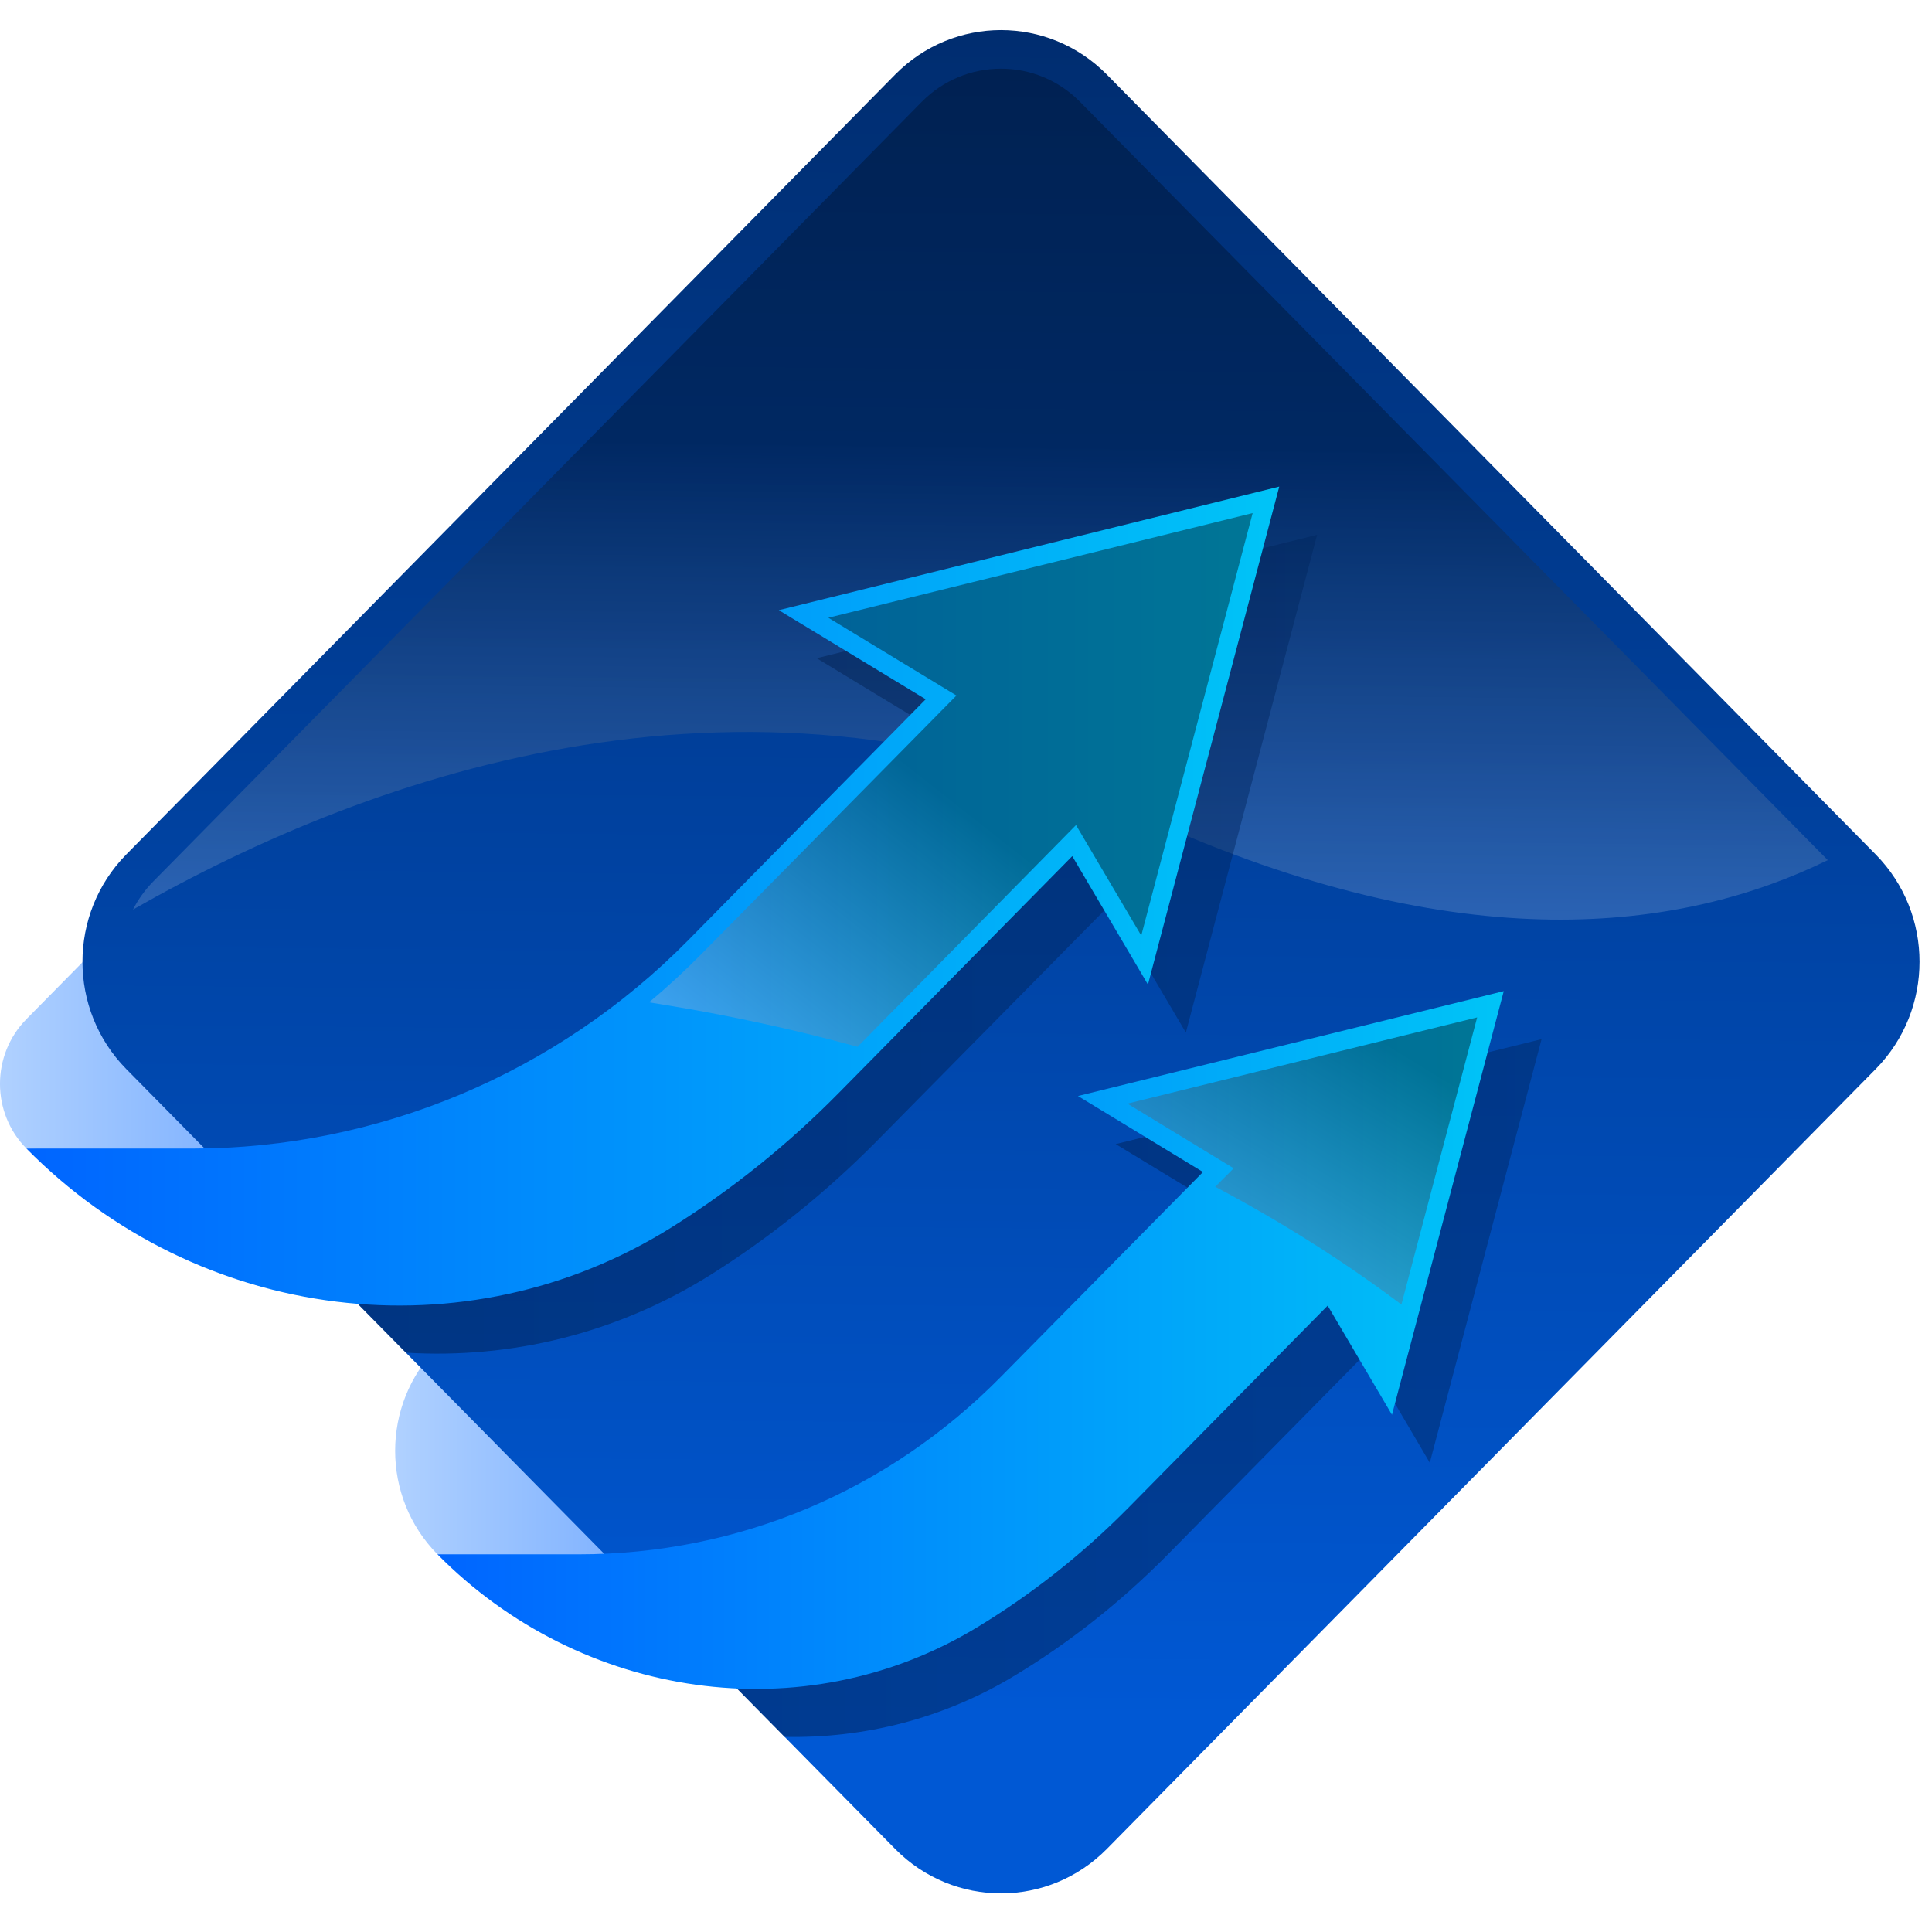
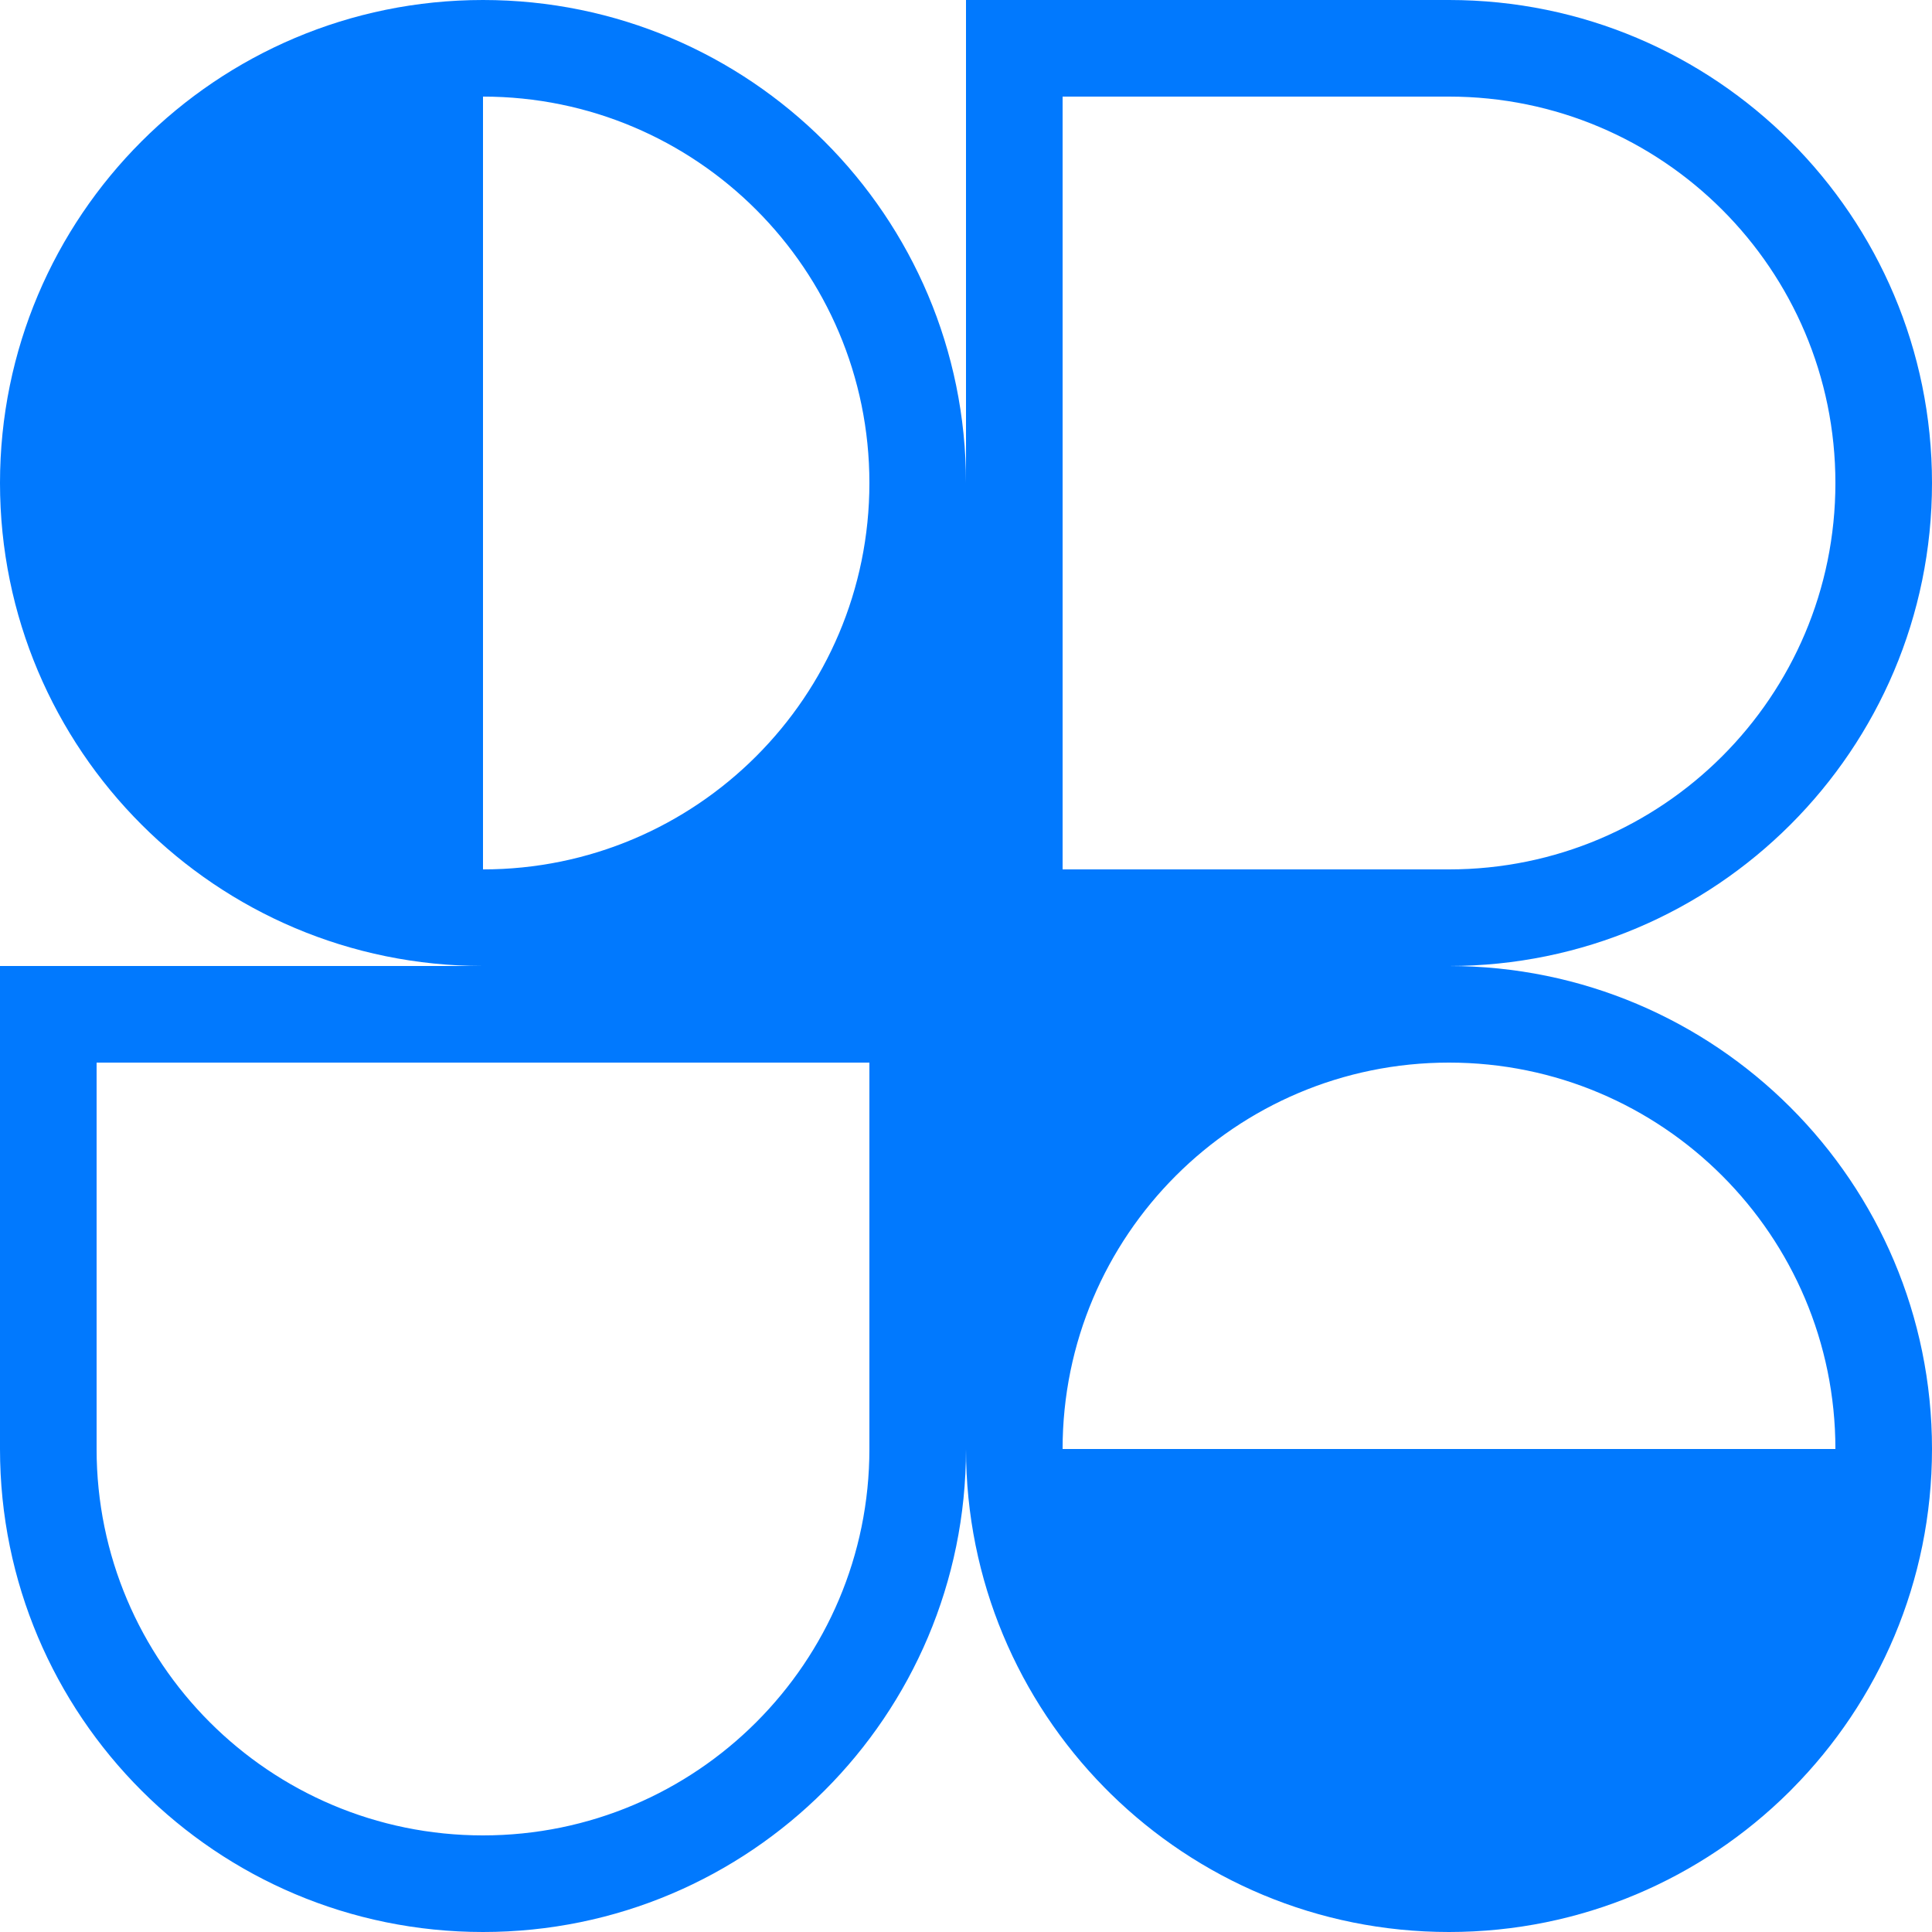
- <svg xmlns="http://www.w3.org/2000/svg" width="35" height="35" viewBox="0 0 35 35" fill="none">
-   <path d="M7.925 28.158C6.903 27.122 6.903 25.443 7.925 24.407L9.749 22.557L15.297 28.349L11.826 29.25L7.925 28.158Z" fill="url(#paint0_linear_3363_47878)" />
-   <path d="M0.479 20.807C-0.16 20.16 -0.16 19.11 0.479 18.462L3.05 15.854L8.357 21.237L0.479 20.807Z" fill="url(#paint1_linear_3363_47878)" />
-   <path d="M33.982 19.365L20.049 33.498C18.99 34.568 17.278 34.568 16.219 33.498L2.286 19.365C1.23 18.291 1.23 16.555 2.286 15.481L16.219 1.348C17.278 0.278 18.99 0.278 20.049 1.348L33.982 15.481C35.038 16.555 35.038 18.291 33.982 19.365Z" fill="url(#paint2_linear_3363_47878)" />
-   <path opacity="0.28" d="M33.112 15.582C30.465 16.879 26.474 17.405 20.798 14.836C13.626 11.593 6.809 13.967 2.409 16.478C2.502 16.297 2.622 16.126 2.773 15.972L16.703 1.84C17.085 1.456 17.594 1.244 18.133 1.244C18.673 1.244 19.182 1.456 19.564 1.843L33.112 15.582Z" fill="url(#paint3_linear_3363_47878)" />
-   <g opacity="0.44">
-     <path d="M27.927 18.825L25.902 26.499L24.74 24.523L21.144 28.173C20.305 29.02 19.381 29.753 18.387 30.352C17.094 31.137 15.647 31.496 14.213 31.465L11.79 29.006C14.447 28.856 16.919 27.741 18.817 25.816L22.481 22.103L20.212 20.726L27.927 18.825Z" fill="url(#paint4_linear_3363_47878)" />
-     <path d="M23.861 9.689L21.483 18.706L20.114 16.384L15.889 20.666C14.964 21.604 13.947 22.42 12.864 23.1C11.165 24.163 9.244 24.621 7.353 24.505L4.558 21.67C7.789 21.569 10.866 20.227 13.159 17.901L17.456 13.539L14.795 11.924L23.861 9.689Z" fill="url(#paint5_linear_3363_47878)" />
-   </g>
-   <path d="M27.242 17.955L25.217 25.63L24.052 23.653L20.456 27.3C19.618 28.15 18.693 28.88 17.701 29.481C14.556 31.388 10.516 30.786 7.925 28.158H10.479C13.371 28.158 16.087 27.017 18.132 24.942L21.793 21.232L19.528 19.855L27.242 17.955Z" fill="url(#paint6_linear_3363_47878)" />
-   <path d="M23.175 8.815L20.796 17.836L19.425 15.51L15.199 19.796C14.275 20.734 13.26 21.548 12.175 22.229C8.437 24.576 3.587 23.96 0.479 20.807H3.48C6.852 20.807 10.086 19.448 12.471 17.03L16.77 12.668L14.109 11.054L23.175 8.815Z" fill="url(#paint7_linear_3363_47878)" />
-   <g opacity="0.5">
-     <path opacity="0.78" d="M26.76 18.431L25.388 23.633C24.367 22.866 23.239 22.148 22.015 21.499L22.349 21.165L20.424 19.993L26.76 18.431Z" fill="url(#paint8_linear_3363_47878)" />
-     <path opacity="0.78" d="M22.693 9.295L20.675 16.949L19.493 14.947L15.536 18.964C14.594 18.706 13.625 18.486 12.631 18.305C12.339 18.253 12.046 18.204 11.758 18.158C12.088 17.883 12.408 17.587 12.714 17.276L17.327 12.6L15.006 11.191L22.693 9.295Z" fill="url(#paint9_linear_3363_47878)" />
-   </g>
-   <defs>
-     <linearGradient id="paint0_linear_3363_47878" x1="7.159" y1="25.903" x2="15.297" y2="25.903" gradientUnits="userSpaceOnUse">
-       <stop stop-color="#B0D1FF" />
-       <stop offset="1" stop-color="#4F93FF" />
-     </linearGradient>
-     <linearGradient id="paint1_linear_3363_47878" x1="-0" y1="18.545" x2="8.357" y2="18.545" gradientUnits="userSpaceOnUse">
-       <stop stop-color="#B0D1FF" />
-       <stop offset="1" stop-color="#4F93FF" />
-     </linearGradient>
-     <linearGradient id="paint2_linear_3363_47878" x1="18.006" y1="31.096" x2="18.36" y2="-5.689" gradientUnits="userSpaceOnUse">
-       <stop stop-color="#0058D4" />
-       <stop offset="1" stop-color="#00245B" />
-     </linearGradient>
-     <linearGradient id="paint3_linear_3363_47878" x1="17.854" y1="8.043" x2="17.736" y2="17.864" gradientUnits="userSpaceOnUse">
-       <stop />
-       <stop offset="1" stop-color="#B0D1FF" />
-     </linearGradient>
-     <linearGradient id="paint4_linear_3363_47878" x1="11.79" y1="25.146" x2="27.927" y2="25.146" gradientUnits="userSpaceOnUse">
-       <stop stop-color="#001334" />
-       <stop offset="1" stop-color="#00245B" />
-     </linearGradient>
-     <linearGradient id="paint5_linear_3363_47878" x1="4.558" y1="17.106" x2="23.861" y2="17.106" gradientUnits="userSpaceOnUse">
-       <stop stop-color="#001334" />
-       <stop offset="1" stop-color="#00245B" />
-     </linearGradient>
-     <linearGradient id="paint6_linear_3363_47878" x1="7.925" y1="24.275" x2="27.242" y2="24.275" gradientUnits="userSpaceOnUse">
-       <stop stop-color="#0065FF" />
-       <stop offset="1" stop-color="#00C4F7" />
-     </linearGradient>
-     <linearGradient id="paint7_linear_3363_47878" x1="0.479" y1="16.233" x2="23.175" y2="16.233" gradientUnits="userSpaceOnUse">
-       <stop stop-color="#0065FF" />
-       <stop offset="1" stop-color="#00C4F7" />
-     </linearGradient>
-     <linearGradient id="paint8_linear_3363_47878" x1="24.758" y1="18.693" x2="20.955" y2="24.921" gradientUnits="userSpaceOnUse">
-       <stop />
-       <stop offset="1" stop-color="#B0D1FF" />
-     </linearGradient>
-     <linearGradient id="paint9_linear_3363_47878" x1="17.413" y1="14.629" x2="12.923" y2="20.32" gradientUnits="userSpaceOnUse">
-       <stop />
-       <stop offset="1" stop-color="#B0D1FF" />
-     </linearGradient>
-   </defs>
+ <svg xmlns="http://www.w3.org/2000/svg" id="logo-85" width="40" height="40" viewBox="0 0 40 40" fill="none">
+   <path class="ccustom" fill-rule="evenodd" clip-rule="evenodd" d="M10 0C15.523 0 20 4.477 20 10V0H30C35.523 0 40 4.477 40 10C40 15.523 35.523 20 30 20C35.523 20 40 24.477 40 30C40 32.742 38.896 35.227 37.108 37.033L37.071 37.071L37.038 37.104C35.231 38.894 32.745 40 30 40C27.274 40 24.803 38.909 22.999 37.141C22.976 37.117 22.952 37.094 22.929 37.071C22.907 37.049 22.885 37.027 22.863 37.005C21.092 35.201 20 32.728 20 30C20 35.523 15.523 40 10 40C4.477 40 0 35.523 0 30V20H10C4.477 20 0 15.523 0 10C0 4.477 4.477 0 10 0ZM18 10C18 14.418 14.418 18 10 18V2C14.418 2 18 5.582 18 10ZM38 30C38 25.582 34.418 22 30 22C25.582 22 22 25.582 22 30H38ZM2 22V30C2 34.418 5.582 38 10 38C14.418 38 18 34.418 18 30V22H2ZM22 18V2L30 2C34.418 2 38 5.582 38 10C38 14.418 34.418 18 30 18H22Z" fill="#0179FE" />
</svg>
